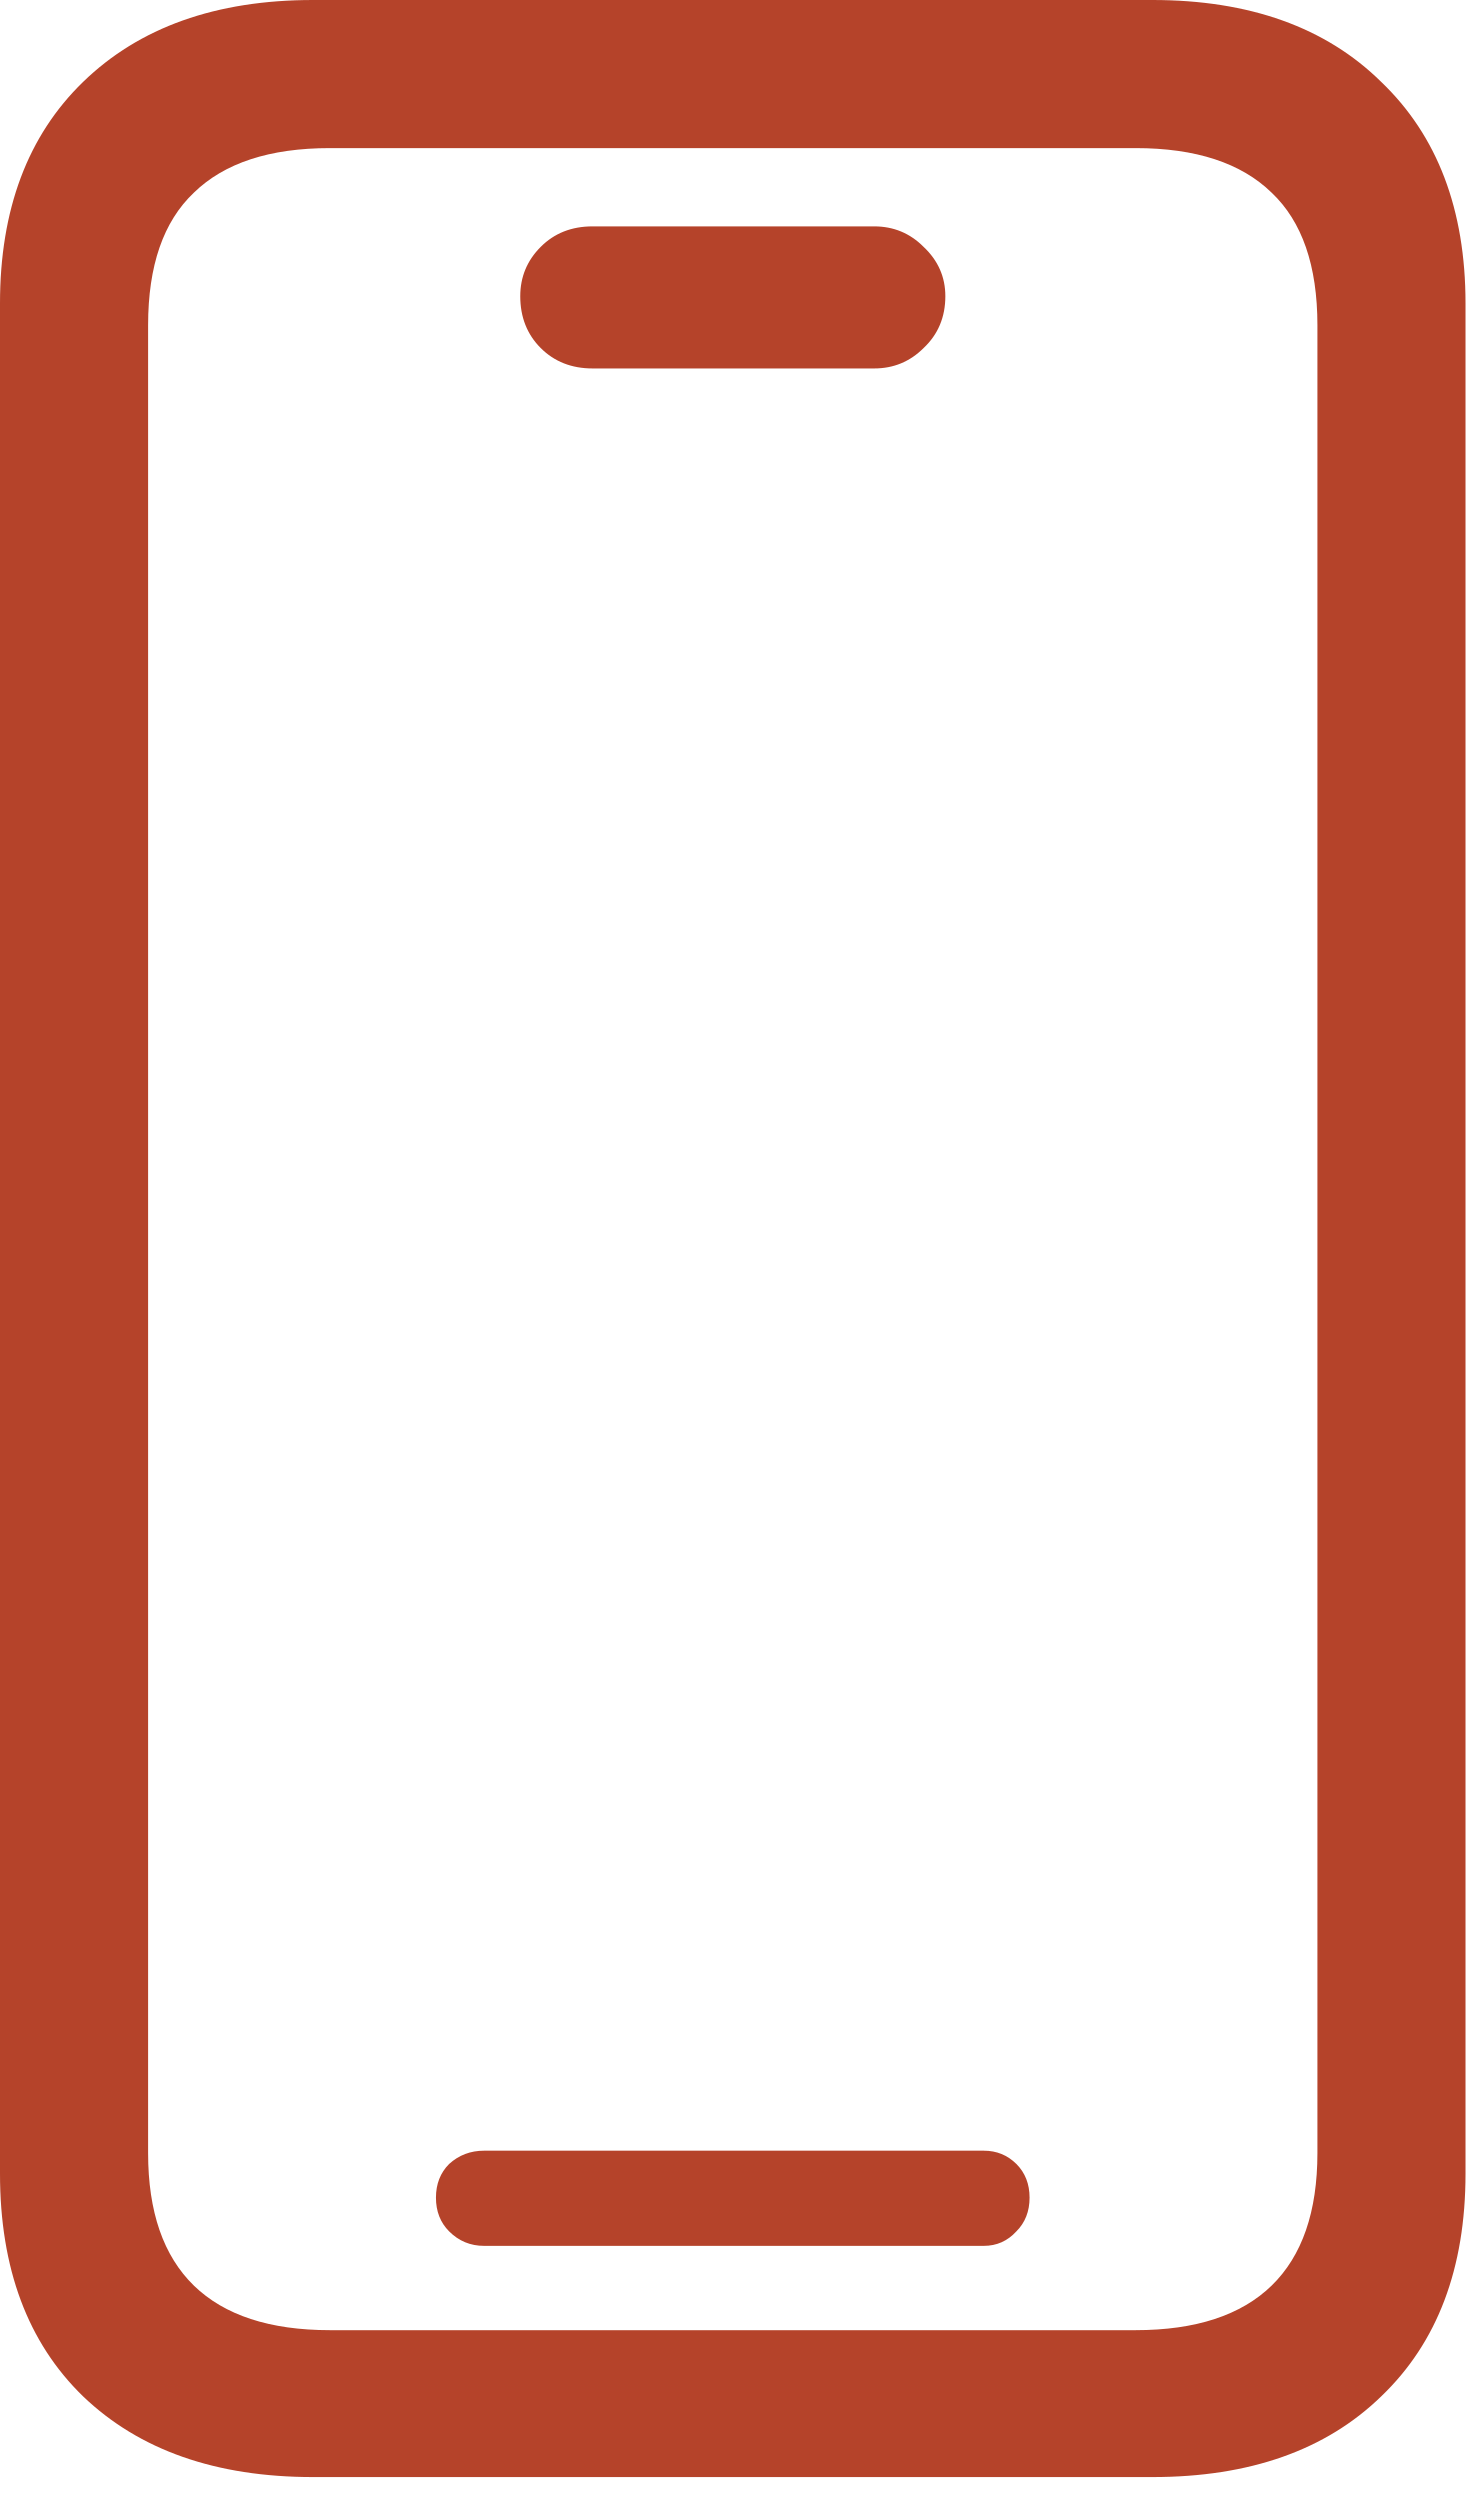
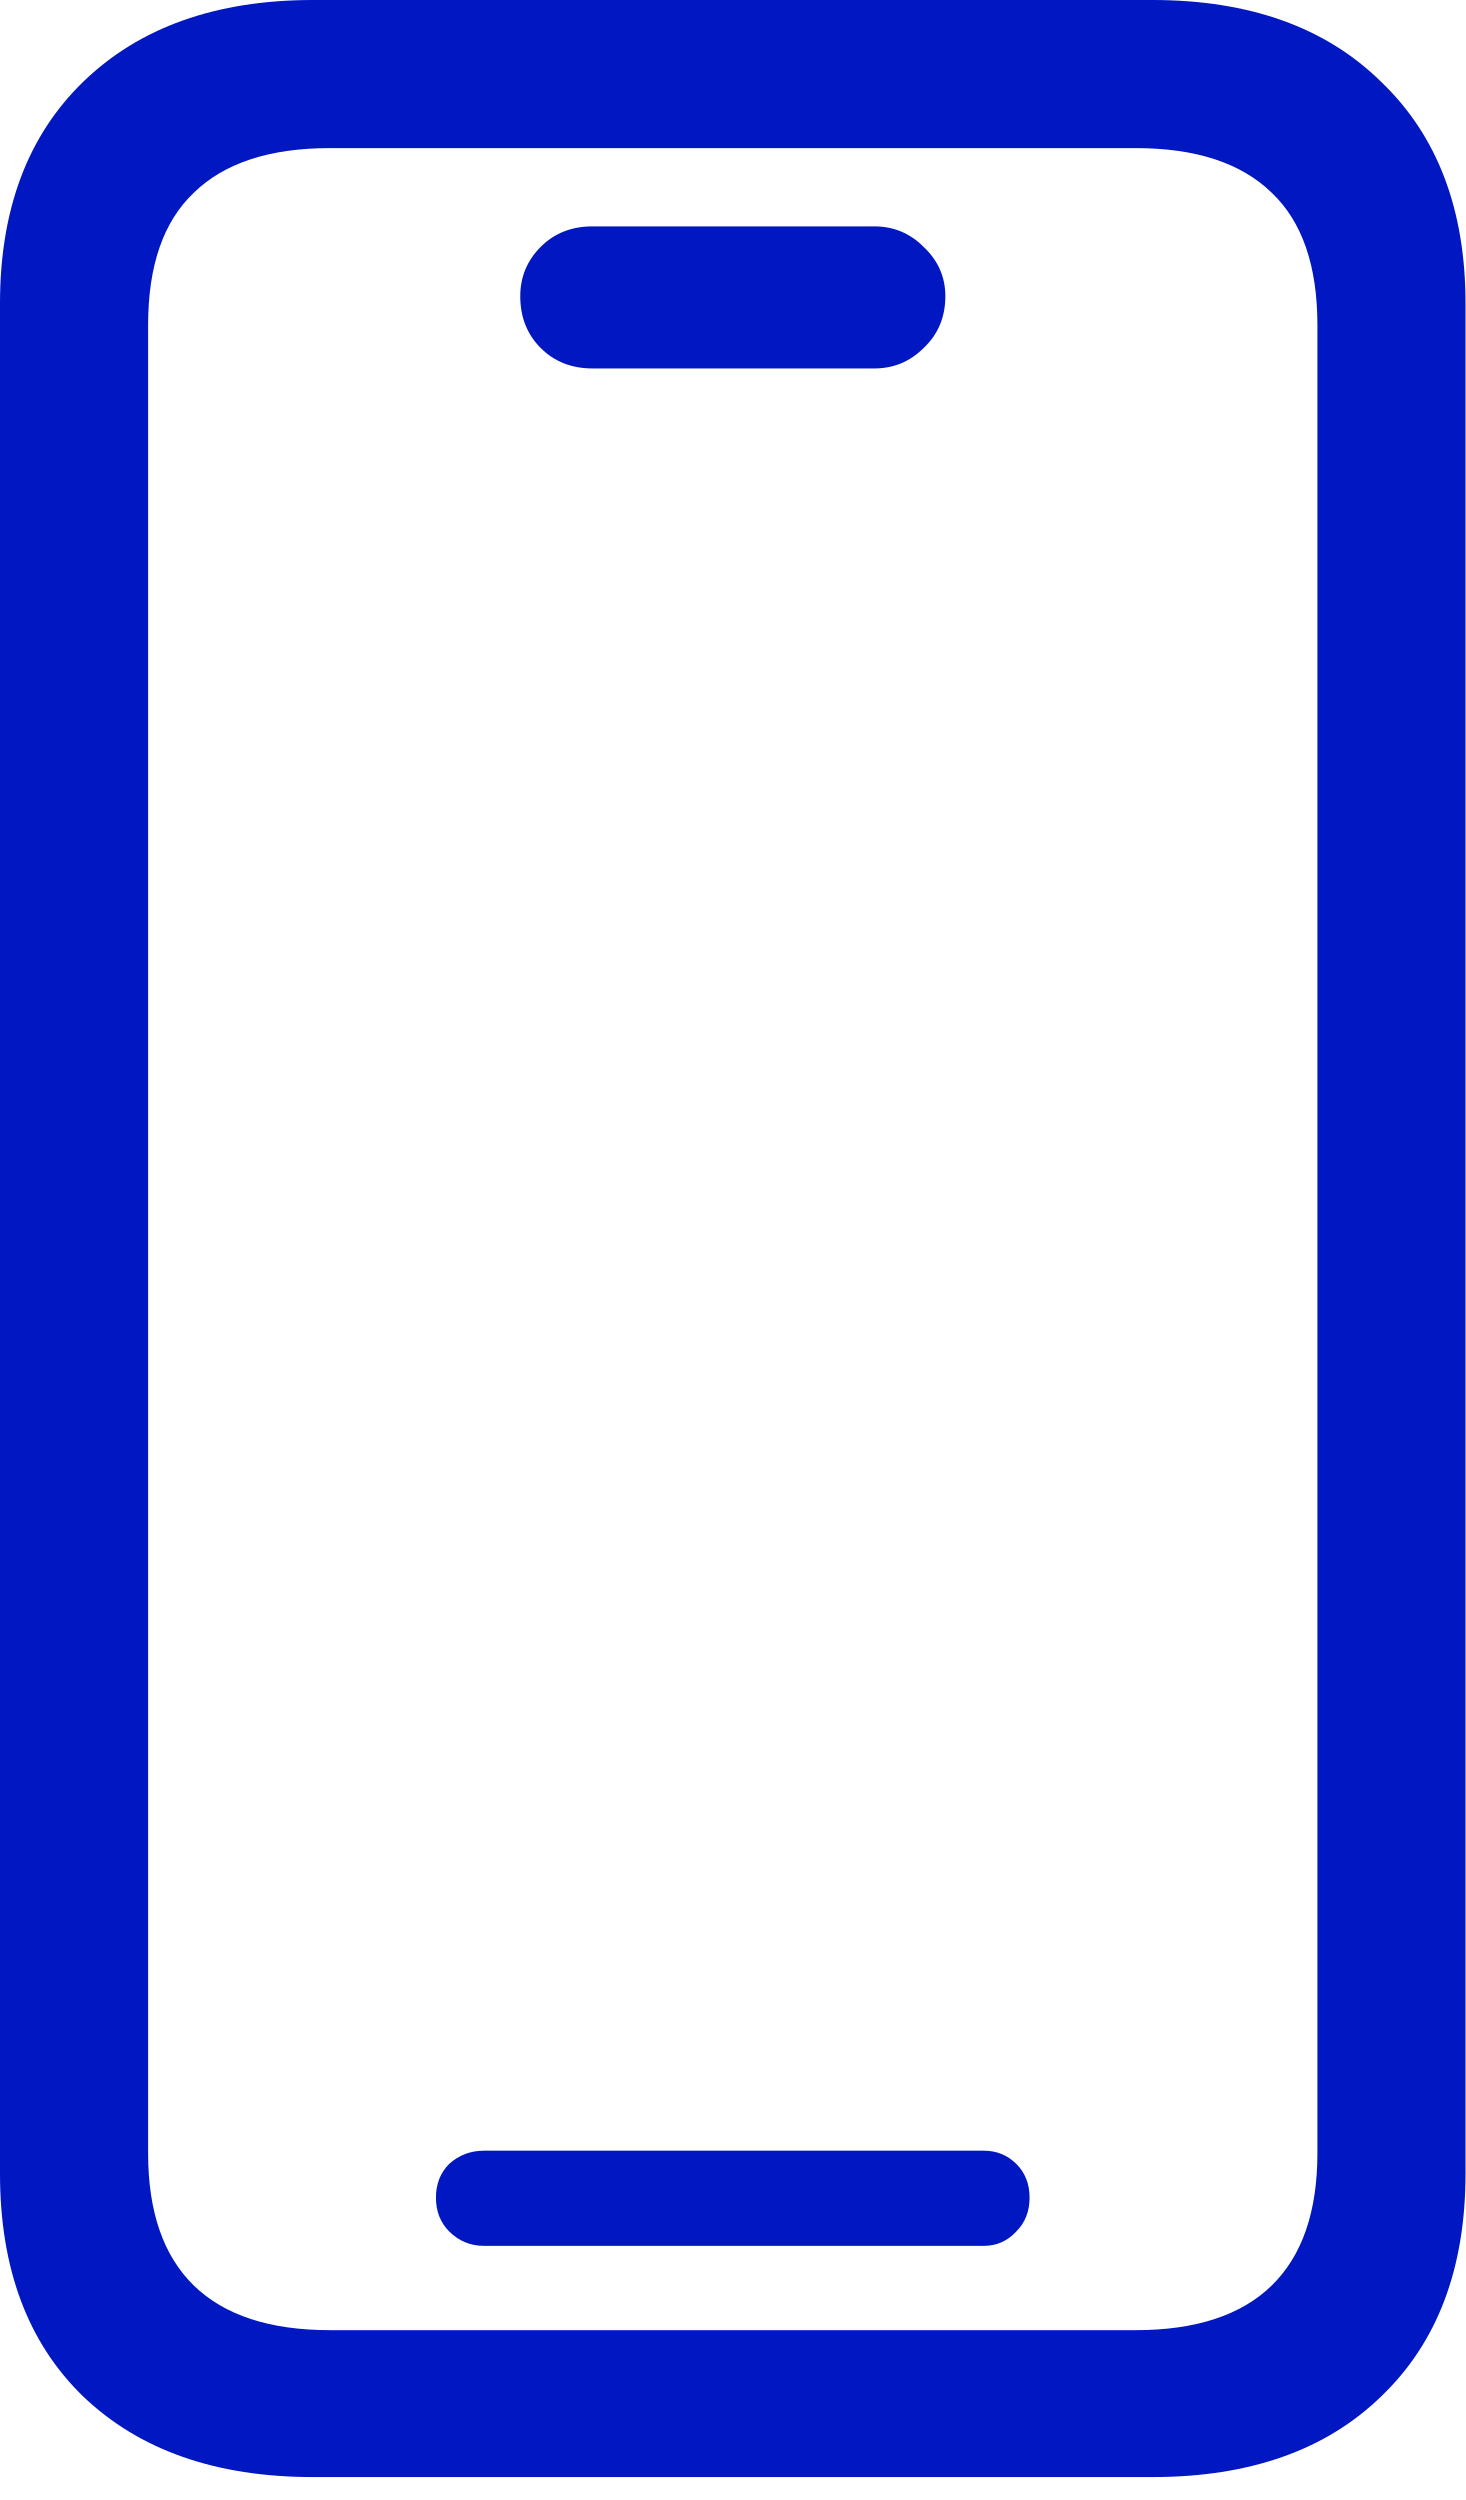
<svg xmlns="http://www.w3.org/2000/svg" width="17" height="29" viewBox="0 0 17 29" fill="none">
-   <path d="M3.632 28.734C2.505 28.734 1.616 28.422 0.964 27.798C0.321 27.174 0 26.312 0 25.214V3.52C0 2.431 0.321 1.574 0.964 0.95C1.616 0.317 2.505 0 3.632 0H13.368C14.495 0 15.38 0.317 16.022 0.95C16.674 1.574 17 2.431 17 3.52V25.214C17 26.312 16.674 27.174 16.022 27.798C15.38 28.422 14.495 28.734 13.368 28.734H3.632ZM3.827 27.03H13.173C13.871 27.03 14.397 26.857 14.751 26.513C15.105 26.168 15.282 25.656 15.282 24.976V3.772C15.282 3.082 15.105 2.57 14.751 2.235C14.397 1.89 13.871 1.718 13.173 1.718H3.827C3.129 1.718 2.603 1.89 2.249 2.235C1.895 2.57 1.718 3.082 1.718 3.772V24.976C1.718 25.656 1.895 26.168 2.249 26.513C2.603 26.857 3.129 27.03 3.827 27.03ZM5.615 26.052C5.457 26.052 5.322 25.996 5.21 25.884C5.108 25.782 5.057 25.651 5.057 25.493C5.057 25.335 5.108 25.204 5.21 25.102C5.322 25 5.457 24.948 5.615 24.948H11.412C11.562 24.948 11.687 25 11.79 25.102C11.892 25.204 11.943 25.335 11.943 25.493C11.943 25.651 11.892 25.782 11.79 25.884C11.687 25.996 11.562 26.052 11.412 26.052H5.615ZM6.873 4.274C6.631 4.274 6.43 4.195 6.272 4.037C6.114 3.879 6.035 3.678 6.035 3.436C6.035 3.213 6.114 3.022 6.272 2.864C6.43 2.705 6.631 2.626 6.873 2.626H10.141C10.365 2.626 10.556 2.705 10.714 2.864C10.882 3.022 10.966 3.213 10.966 3.436C10.966 3.678 10.882 3.879 10.714 4.037C10.556 4.195 10.365 4.274 10.141 4.274H6.873Z" fill="#b5432a" />
+   <path d="M3.632 28.734C2.505 28.734 1.616 28.422 0.964 27.798C0.321 27.174 0 26.312 0 25.214V3.52C0 2.431 0.321 1.574 0.964 0.95C1.616 0.317 2.505 0 3.632 0H13.368C14.495 0 15.38 0.317 16.022 0.95C16.674 1.574 17 2.431 17 3.52V25.214C17 26.312 16.674 27.174 16.022 27.798C15.38 28.422 14.495 28.734 13.368 28.734H3.632ZM3.827 27.03H13.173C13.871 27.03 14.397 26.857 14.751 26.513C15.105 26.168 15.282 25.656 15.282 24.976V3.772C15.282 3.082 15.105 2.57 14.751 2.235C14.397 1.89 13.871 1.718 13.173 1.718H3.827C3.129 1.718 2.603 1.89 2.249 2.235C1.895 2.57 1.718 3.082 1.718 3.772V24.976C1.718 25.656 1.895 26.168 2.249 26.513C2.603 26.857 3.129 27.03 3.827 27.03ZM5.615 26.052C5.457 26.052 5.322 25.996 5.21 25.884C5.108 25.782 5.057 25.651 5.057 25.493C5.057 25.335 5.108 25.204 5.21 25.102C5.322 25 5.457 24.948 5.615 24.948H11.412C11.562 24.948 11.687 25 11.79 25.102C11.892 25.204 11.943 25.335 11.943 25.493C11.943 25.651 11.892 25.782 11.79 25.884C11.687 25.996 11.562 26.052 11.412 26.052H5.615ZM6.873 4.274C6.631 4.274 6.43 4.195 6.272 4.037C6.114 3.879 6.035 3.678 6.035 3.436C6.035 3.213 6.114 3.022 6.272 2.864C6.43 2.705 6.631 2.626 6.873 2.626H10.141C10.365 2.626 10.556 2.705 10.714 2.864C10.882 3.022 10.966 3.213 10.966 3.436C10.966 3.678 10.882 3.879 10.714 4.037C10.556 4.195 10.365 4.274 10.141 4.274H6.873Z" fill="#0017c1" />
</svg>
